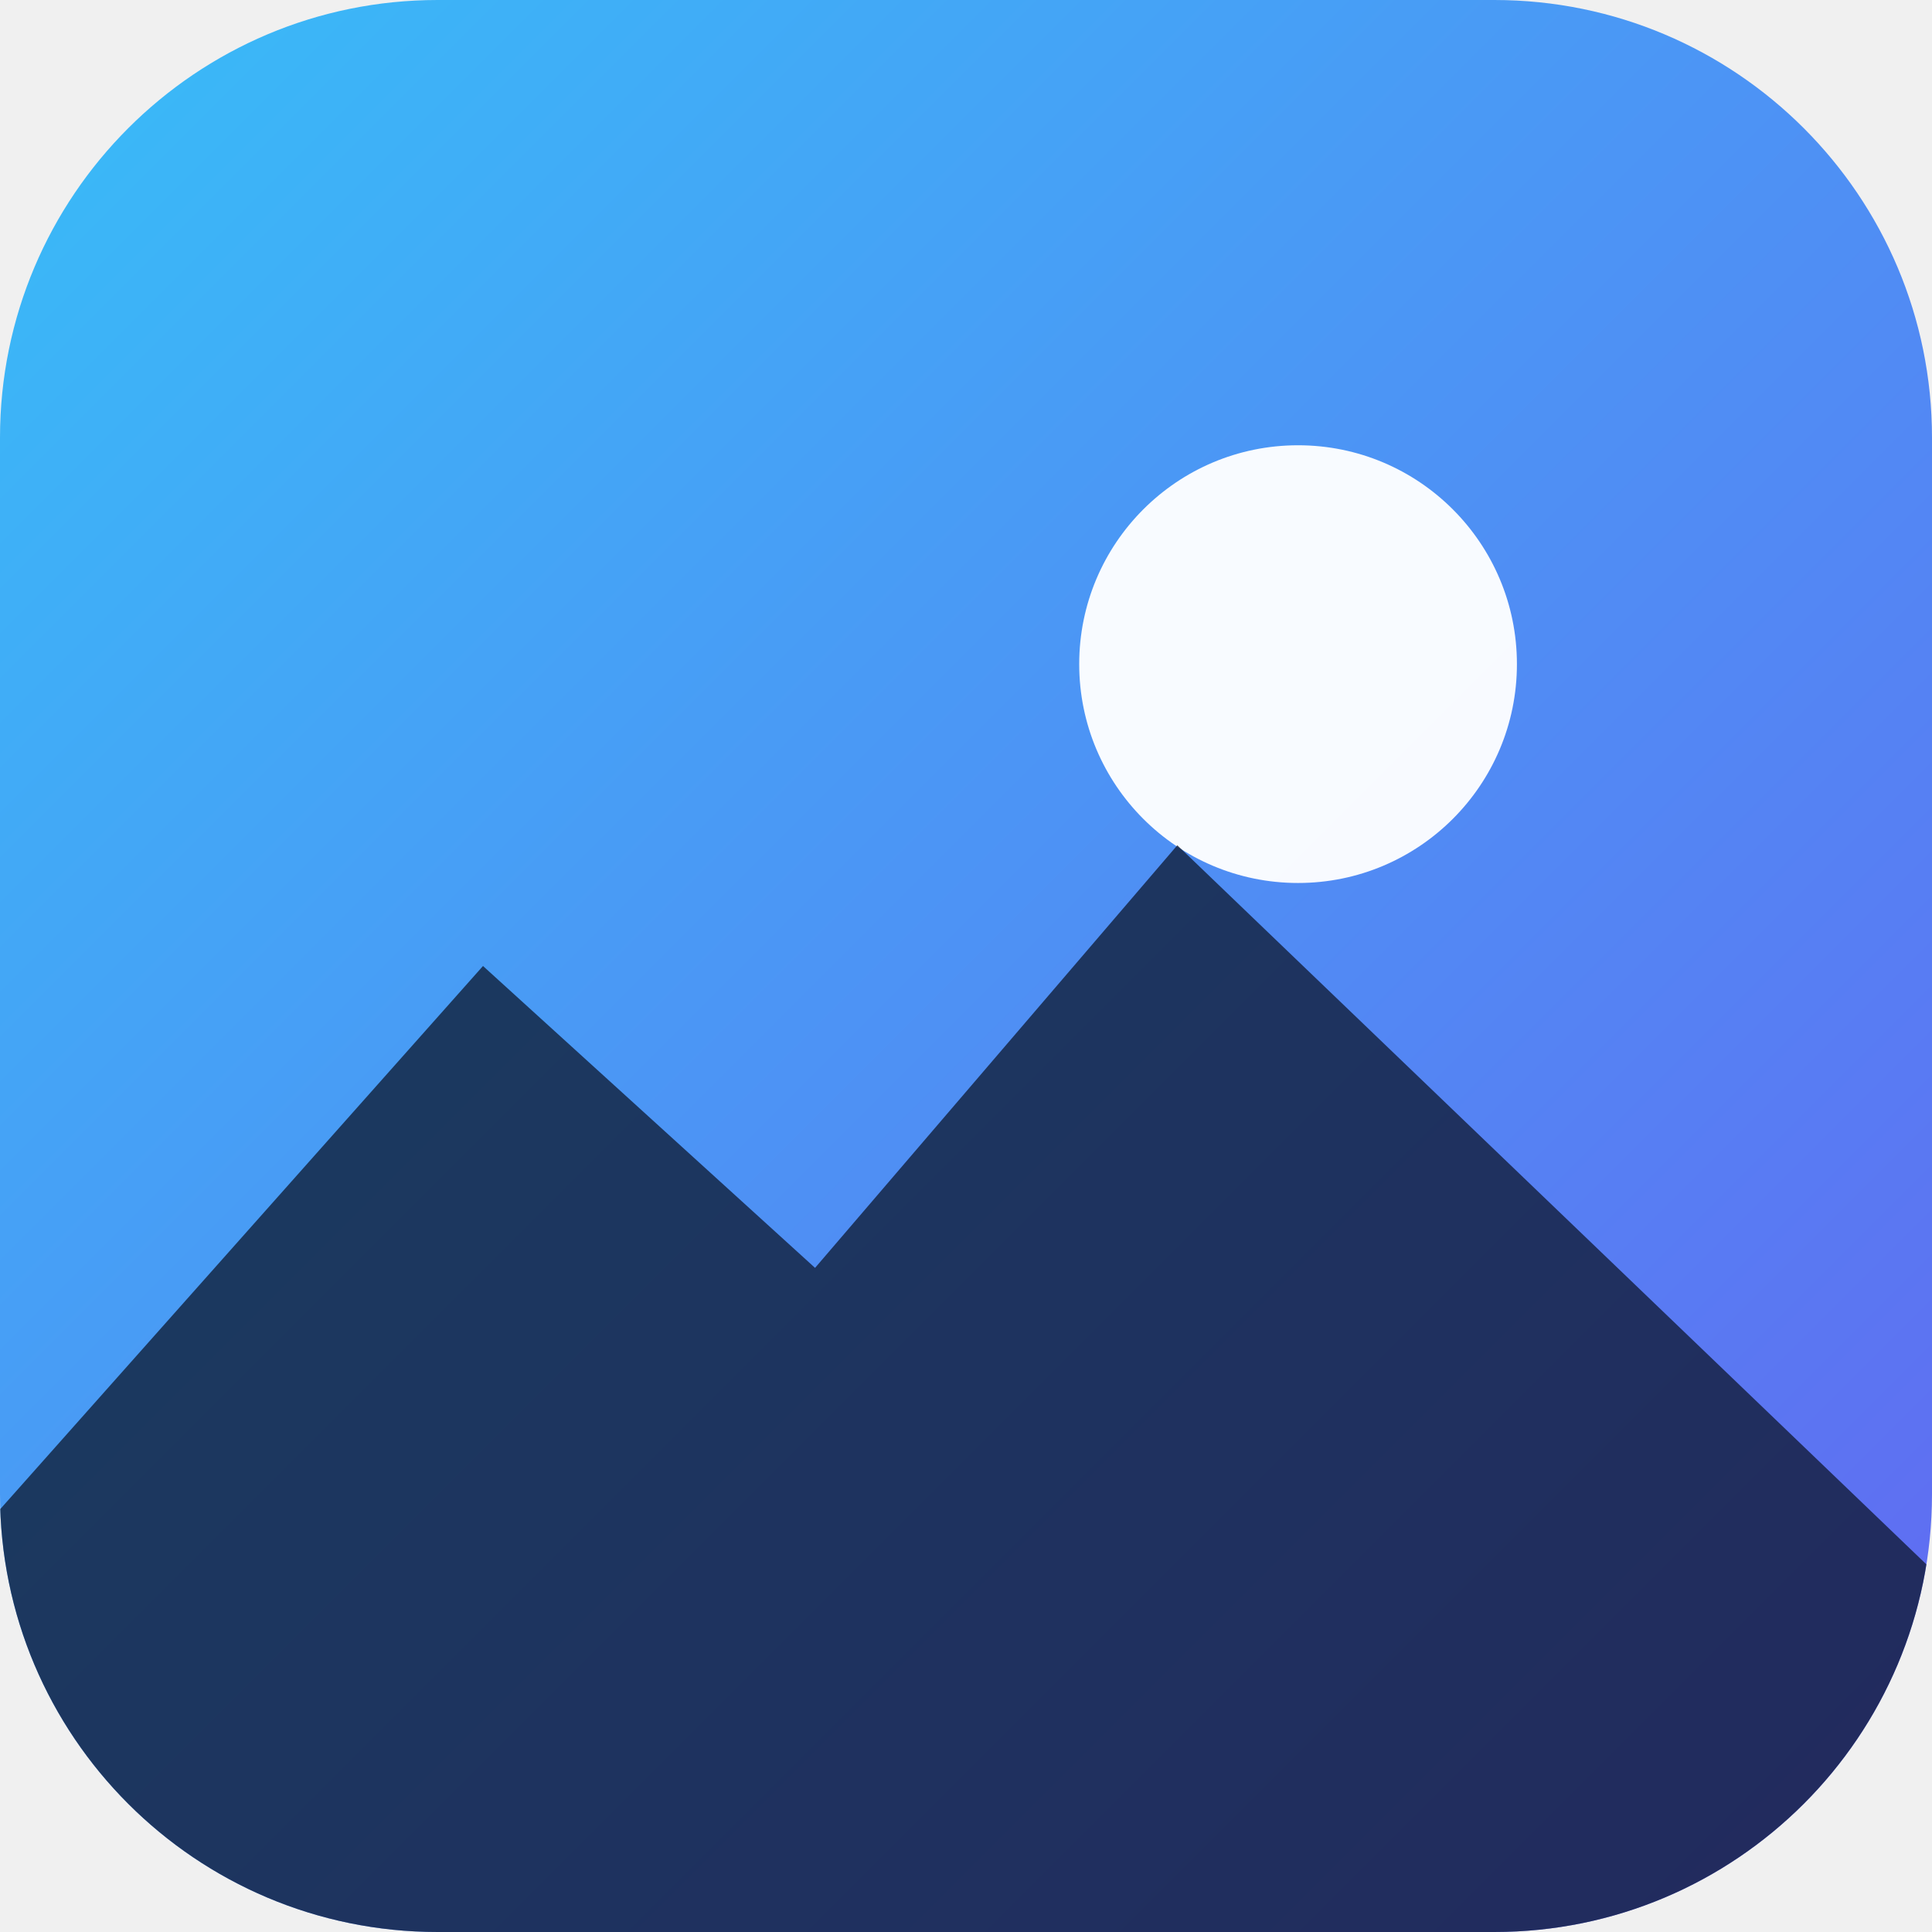
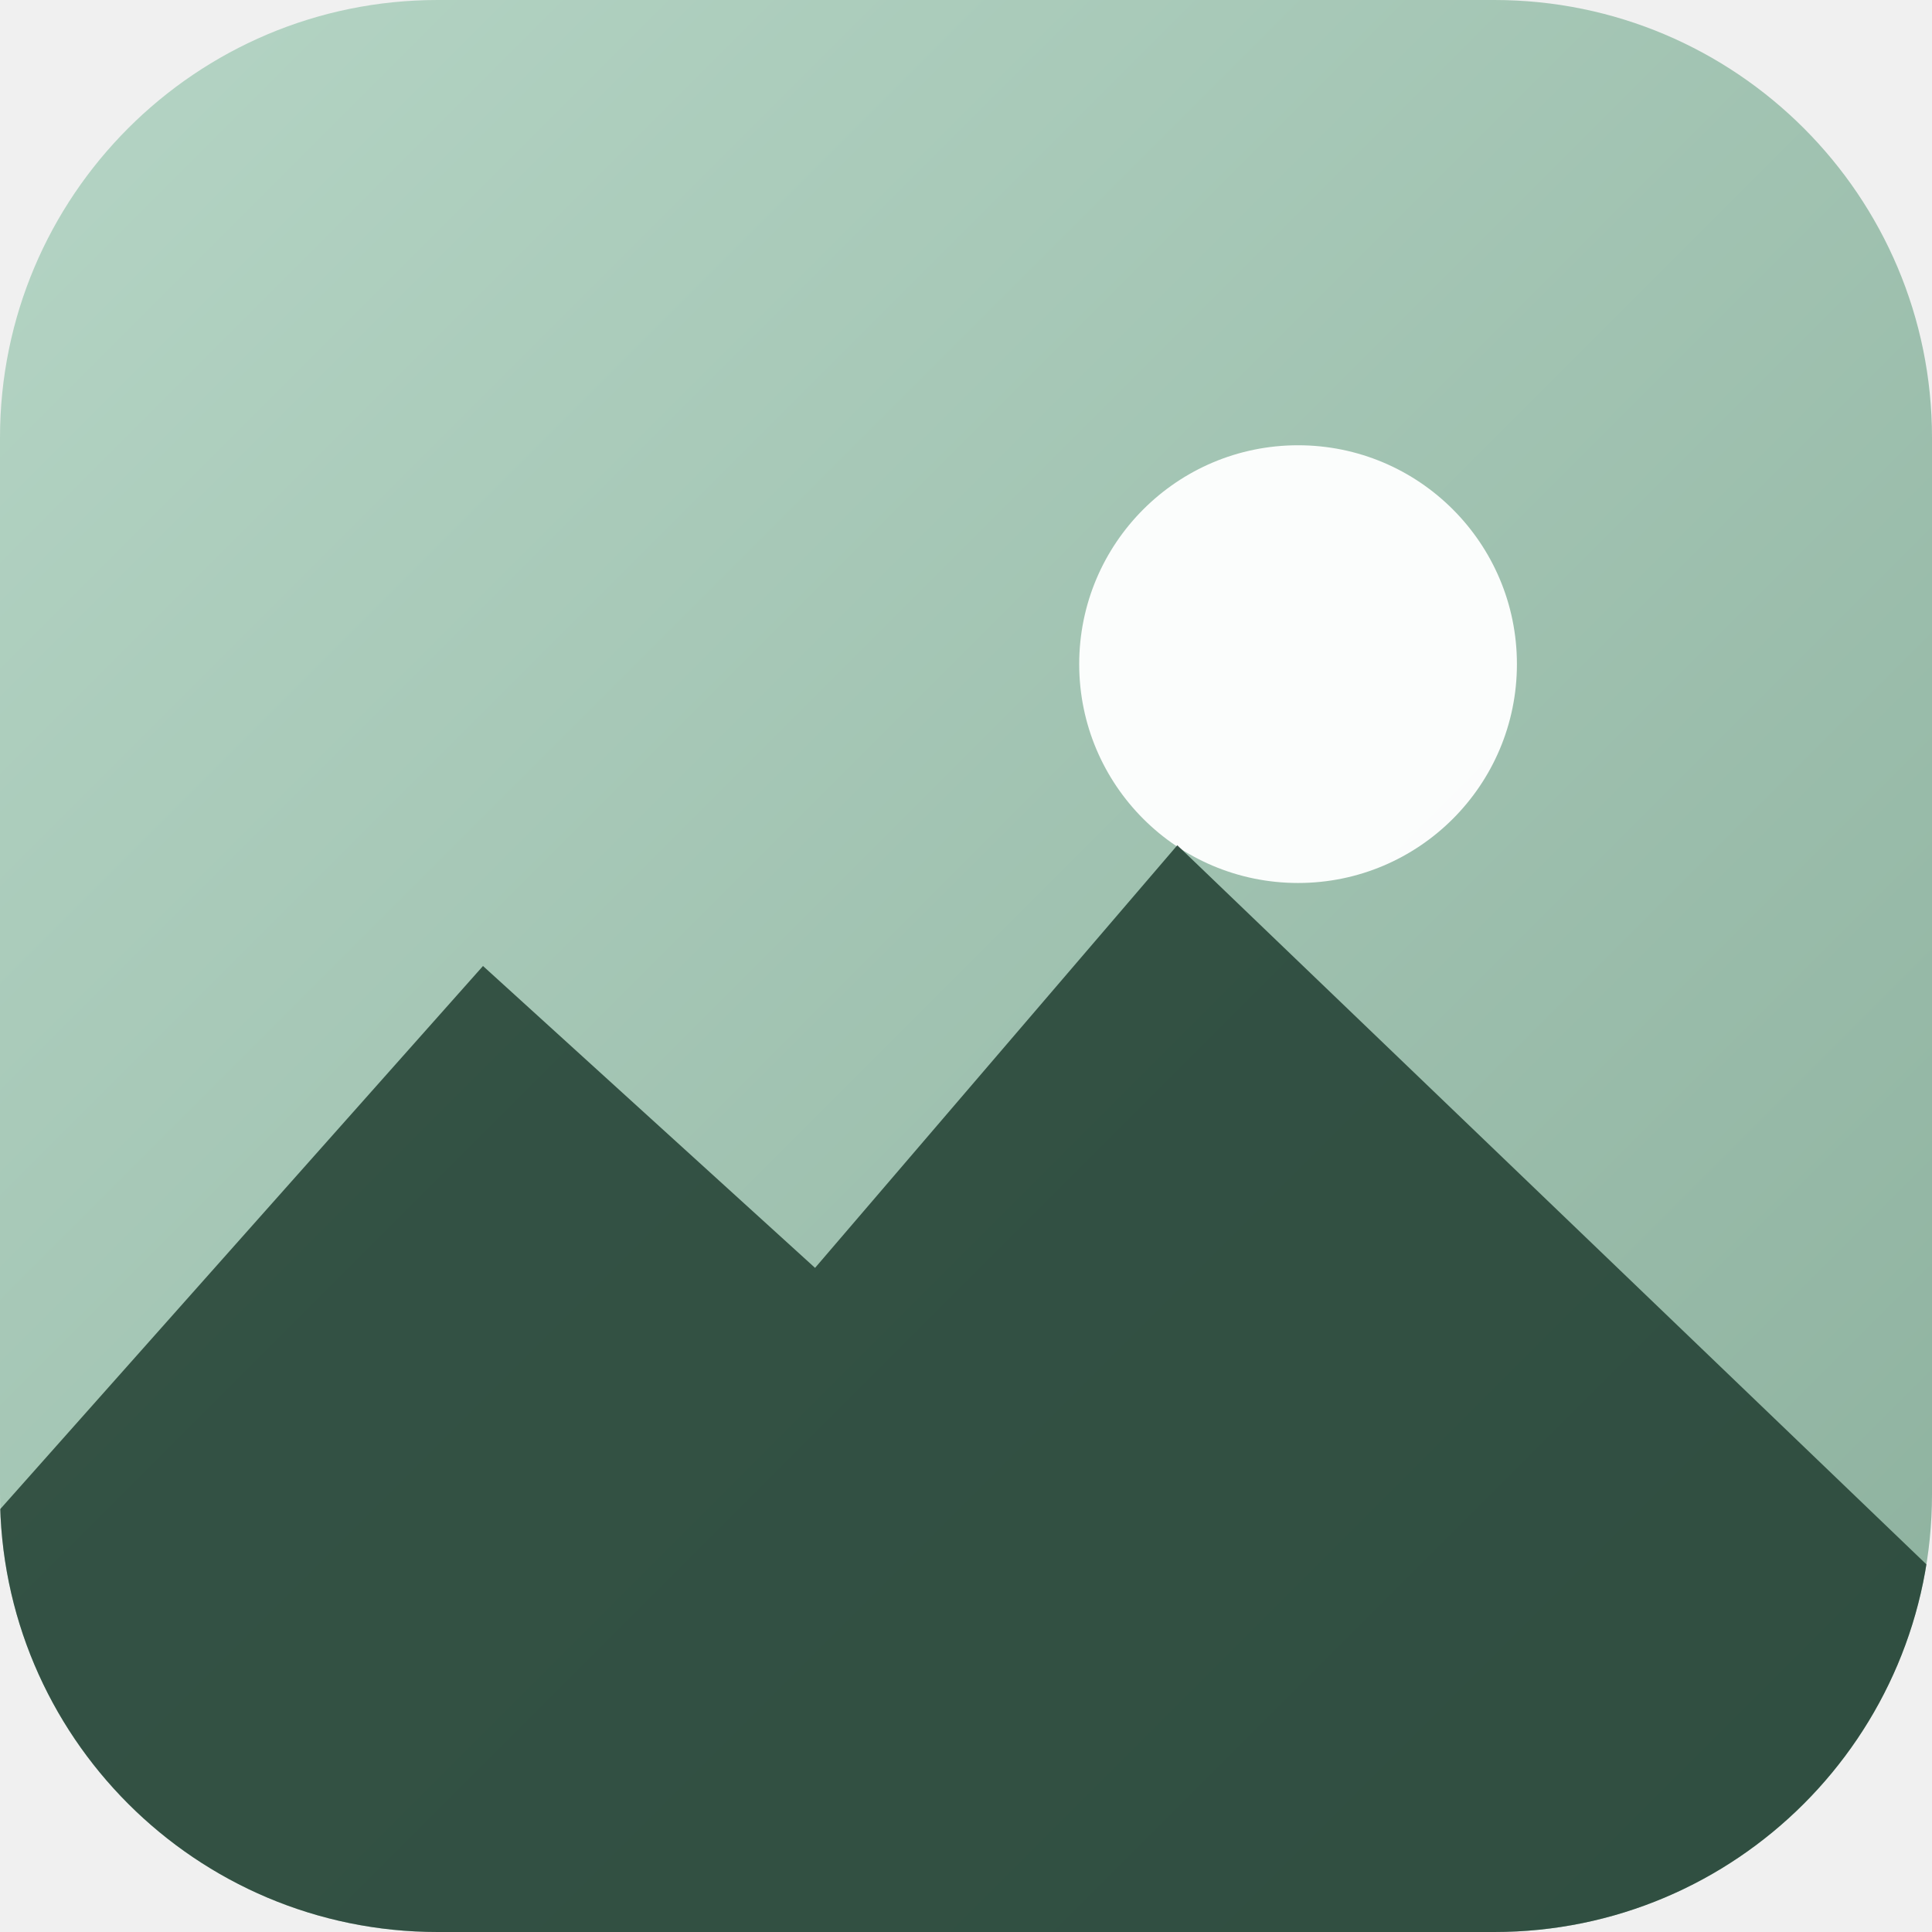
<svg xmlns="http://www.w3.org/2000/svg" viewBox="0 0 512 512">
  <defs>
    <linearGradient id="g" x1="0" y1="0" x2="1" y2="1">
-       <stop offset="0" stop-color="#38bdf8" />
-       <stop offset="1" stop-color="#6366f1" />
+       <stop offset="0" stop-color="#b5d5c5" />
+       <stop offset="1" stop-color="#8cb09d" />
    </linearGradient>
    <clipPath id="c">
      <rect width="512" height="512" rx="116" />
    </clipPath>
  </defs>
  <g clip-path="url(#c)">
    <rect width="512" height="512" fill="url(#g)" />
    <circle cx="344" cy="176" r="58" fill="#fff" fill-opacity=".96" />
-     <path d="M0 400 128 256l88 80 96-112L512 416v96H0z" fill="#0b1226" fill-opacity=".72" />
+     <path d="M0 400 128 256l88 80 96-112L512 416v96H0z" fill="#203e31" fill-opacity=".85" />
  </g>
</svg>
